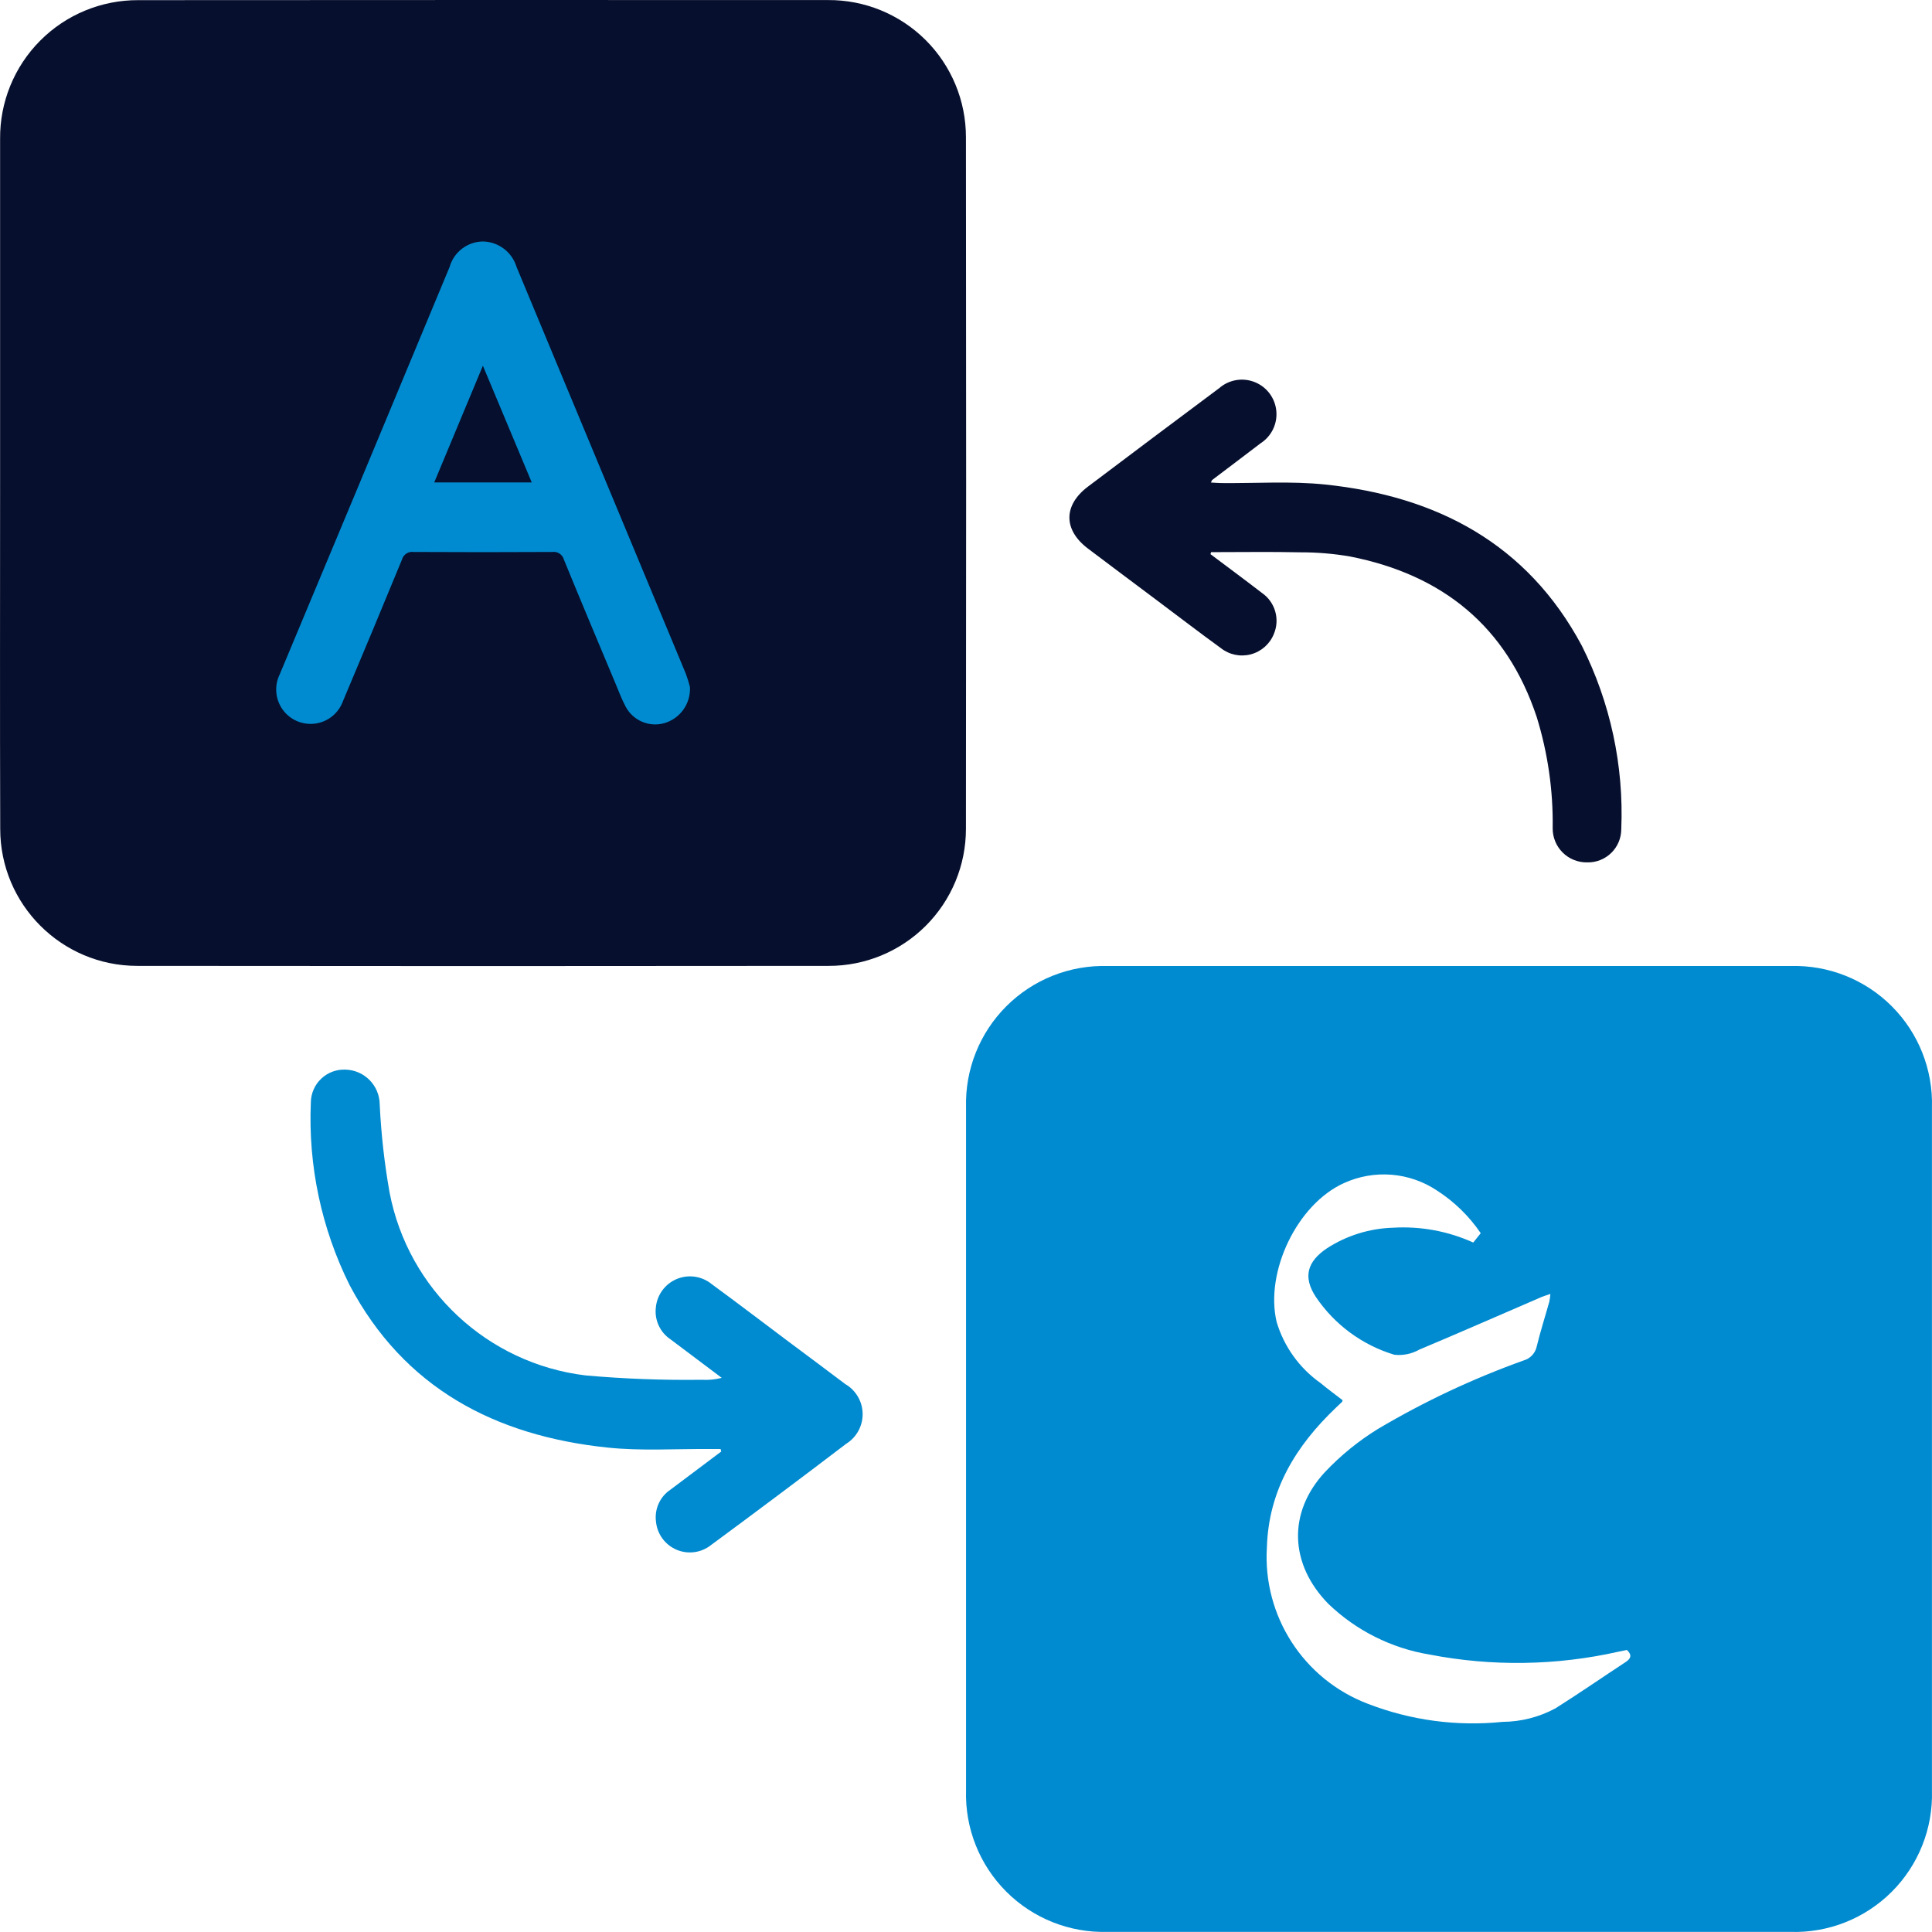
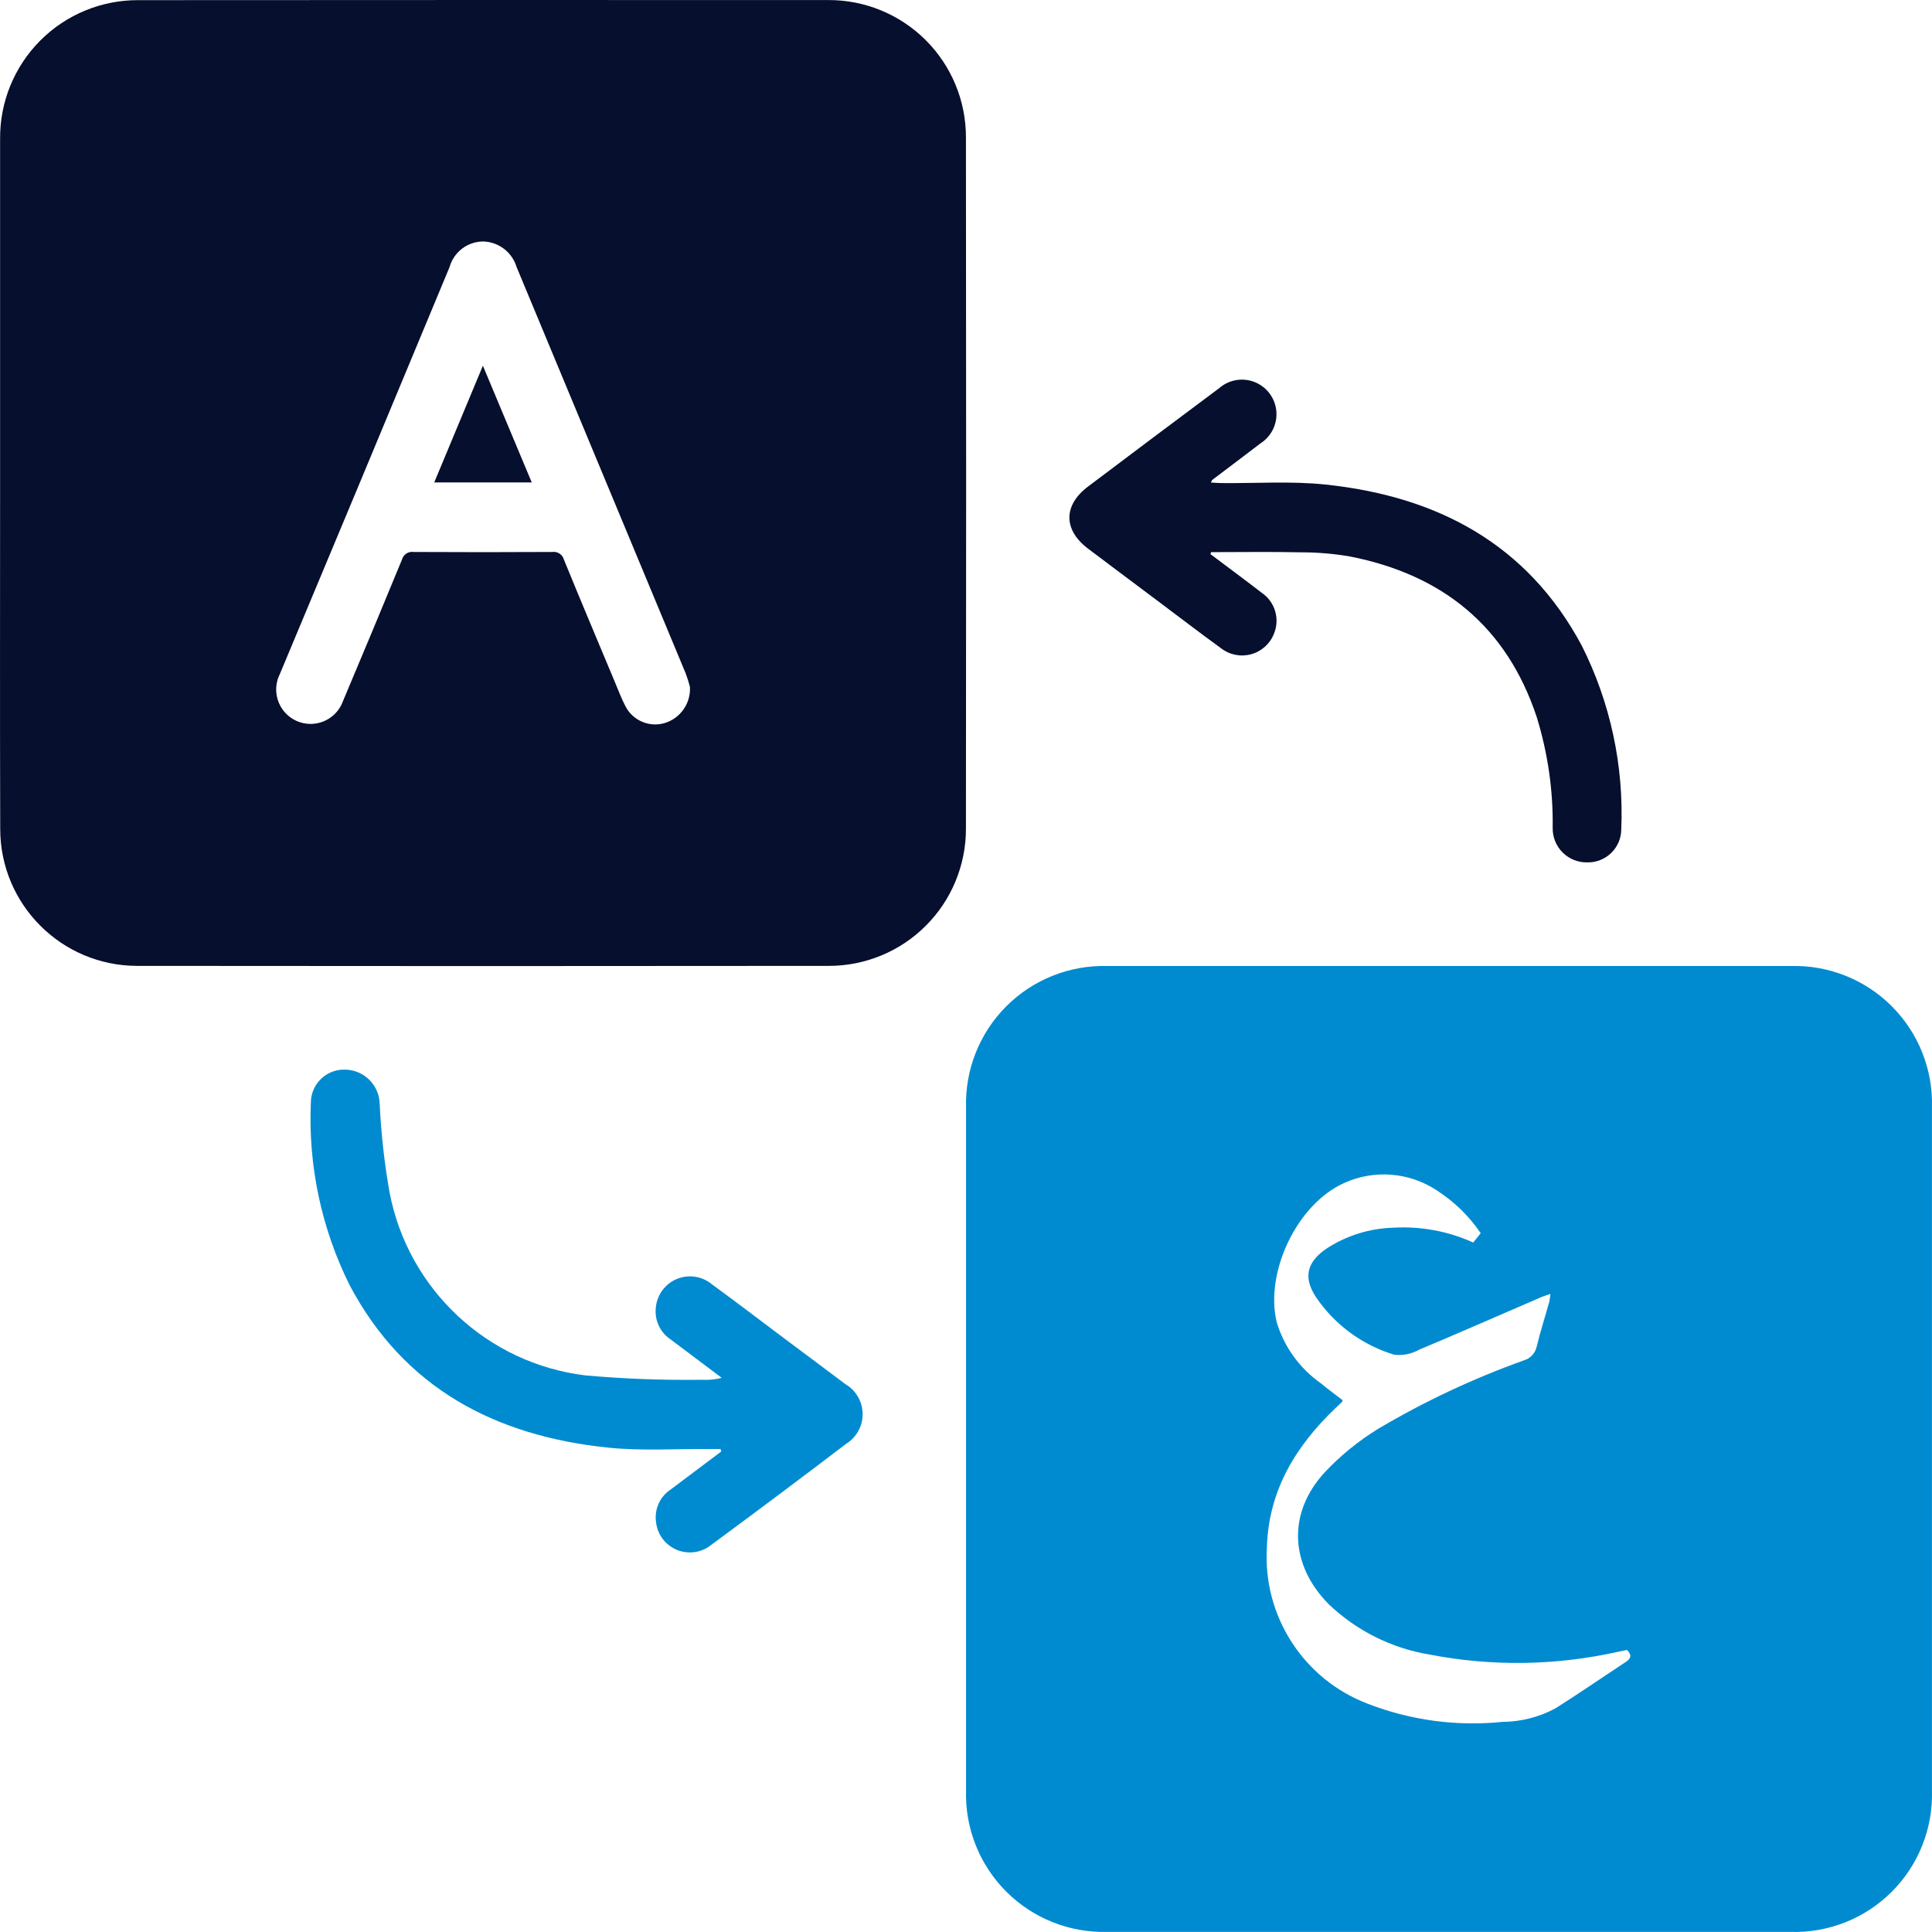
<svg xmlns="http://www.w3.org/2000/svg" width="353.889" height="353.884" viewBox="0 0 353.889 353.884">
  <g id="Group_30666" data-name="Group 30666" transform="translate(-71.426 -180.706)">
    <g id="Group_30665" data-name="Group 30665" transform="translate(71.426 180.706)">
      <path id="Path_49813" data-name="Path 49813" d="M380.834,572.753H318.445a25.2,25.2,0,0,1-25.892-25.911V421.721a25.213,25.213,0,0,1,25.922-25.89H443.6a25.175,25.175,0,0,1,25.879,25.922q.019,62.563,0,125.124a25.153,25.153,0,0,1-25.911,25.879Q412.2,572.758,380.834,572.753Zm5.994-127.982a27.99,27.99,0,0,0-7.99-7.8,17.567,17.567,0,0,0-17.086-1.367c-8.563,3.875-14.471,16.254-12.309,25.421a21.091,21.091,0,0,0,8.049,11.2c1.322,1.1,2.719,2.117,4.035,3.136-.053.193-.053.268-.088.294-.372.364-.749.723-1.124,1.07-7.329,6.984-12.336,15.092-12.654,25.574a28.758,28.758,0,0,0,18.464,28.662,53.282,53.282,0,0,0,24.715,3.321,20.705,20.705,0,0,0,9.663-2.47c4.354-2.743,8.587-5.676,12.89-8.5,1.041-.682,1.111-1.362.209-2.2l-1.541.316a84.489,84.489,0,0,1-34.648.516,34.969,34.969,0,0,1-18.5-9.283c-7.075-7.225-7.492-16.679-.65-24.1a47.744,47.744,0,0,1,9.77-7.953,154.561,154.561,0,0,1,26.65-12.526,3.4,3.4,0,0,0,2.408-2.588c.669-2.751,1.539-5.453,2.3-8.18a11.492,11.492,0,0,0,.2-1.421c-.685.241-1.127.367-1.547.535-7.493,3.23-14.942,6.51-22.456,9.665a7.613,7.613,0,0,1-4.589.942,26.59,26.59,0,0,1-14.386-10.61c-2.374-3.626-1.582-6.444,2.047-8.889a23.588,23.588,0,0,1,12.111-3.768,31.057,31.057,0,0,1,14.686,2.713Z" transform="translate(-115.6 -218.884)" fill="#008bd0" />
-       <path id="Path_1" data-name="Path 1" d="M0,0H80.278V101.685H0Z" transform="translate(48.166 40.139)" fill="#008bd0" />
+       <path id="Path_1" data-name="Path 1" d="M0,0H80.278V101.685H0Z" transform="translate(48.166 40.139)" fill="none" />
      <path id="Path_49814" data-name="Path 49814" d="M111.9,303.529V240.618a25.2,25.2,0,0,1,25.3-25.421q63.171-.043,126.341-.016a25.108,25.108,0,0,1,25.274,25.127q.075,63.345,0,126.689a25.092,25.092,0,0,1-25.124,25.095q-63.345.072-126.689,0a25.1,25.1,0,0,1-25.081-25.127C111.855,345.817,111.9,324.674,111.9,303.529Zm126.36,37.463a23.24,23.24,0,0,0-.779-2.478q-15.486-37.233-30.985-74.46a6.567,6.567,0,0,0-6.064-4.651,6.422,6.422,0,0,0-6.2,4.68q-8.336,20.013-16.66,40.032-7.206,17.289-14.45,34.57a6.3,6.3,0,1,0,11.571,4.94q5.467-12.941,10.811-25.932a1.935,1.935,0,0,1,2.157-1.418q12.684.072,25.365,0a1.94,1.94,0,0,1,2.159,1.426c3.083,7.546,6.251,15.057,9.4,22.577.6,1.44,1.151,2.911,1.873,4.281a6.131,6.131,0,0,0,7.064,3.088,6.535,6.535,0,0,0,4.739-6.658Z" transform="translate(-111.882 -215.17)" fill="#060f2d" />
      <path id="Path_49815" data-name="Path 49815" d="M245.1,484.711h-1.825c-6.31-.056-12.673.391-18.922-.268-20.527-2.16-37.2-10.854-47.2-29.751a68.426,68.426,0,0,1-7.1-33.449,6.08,6.08,0,0,1,6.326-6.026,6.438,6.438,0,0,1,6.288,6.342,126.972,126.972,0,0,0,1.809,16.171,41.656,41.656,0,0,0,35.884,33.5,209.173,209.173,0,0,0,21.306.8,11.892,11.892,0,0,0,3.653-.351l-9.366-7.043a6.154,6.154,0,0,1-2.705-5.855A6.28,6.28,0,0,1,243.47,454.5c4.718,3.454,9.366,7,14.043,10.508,3.479,2.6,6.957,5.175,10.436,7.811a6.377,6.377,0,0,1,.153,10.942q-12.293,9.366-24.739,18.536a6.232,6.232,0,0,1-10.088-4.281,6.088,6.088,0,0,1,2.66-5.866q4.656-3.479,9.294-6.984Z" transform="translate(-113.115 -219.292)" fill="#008bd0" />
      <path id="Path_49816" data-name="Path 49816" d="M337.718,318.123c3.142,2.36,6.3,4.694,9.414,7.094a6.2,6.2,0,0,1,2.186,7.557,6.275,6.275,0,0,1-9.716,2.545c-3.984-2.887-7.883-5.887-11.817-8.831-4.166-3.125-8.344-6.24-12.5-9.382-4.528-3.422-4.549-7.934,0-11.359q11.985-9.05,24.027-18.025a6.331,6.331,0,1,1,7.578,10.1c-2.944,2.256-5.9,4.471-8.852,6.711-.072.056-.094.182-.236.471.677.038,1.274.091,1.873.1,6.369.064,12.788-.391,19.093.268,20.393,2.141,36.963,10.805,46.973,29.526a68.467,68.467,0,0,1,7.225,33.583,6.093,6.093,0,0,1-6.256,6.1,6.2,6.2,0,0,1-6.307-6.272,65.707,65.707,0,0,0-2.928-20.361c-5.515-16.615-17.279-26.077-34.212-29.4a52.661,52.661,0,0,0-8.972-.76c-5.483-.118-10.971-.032-16.457-.032Z" transform="translate(-115.994 -216.618)" fill="#060f2d" />
      <path id="Path_49819" data-name="Path 49819" d="M210.965,304.944H193.1l8.914-21.383Z" transform="translate(-113.562 -216.572)" fill="#060f2d" />
    </g>
  </g>
</svg>
